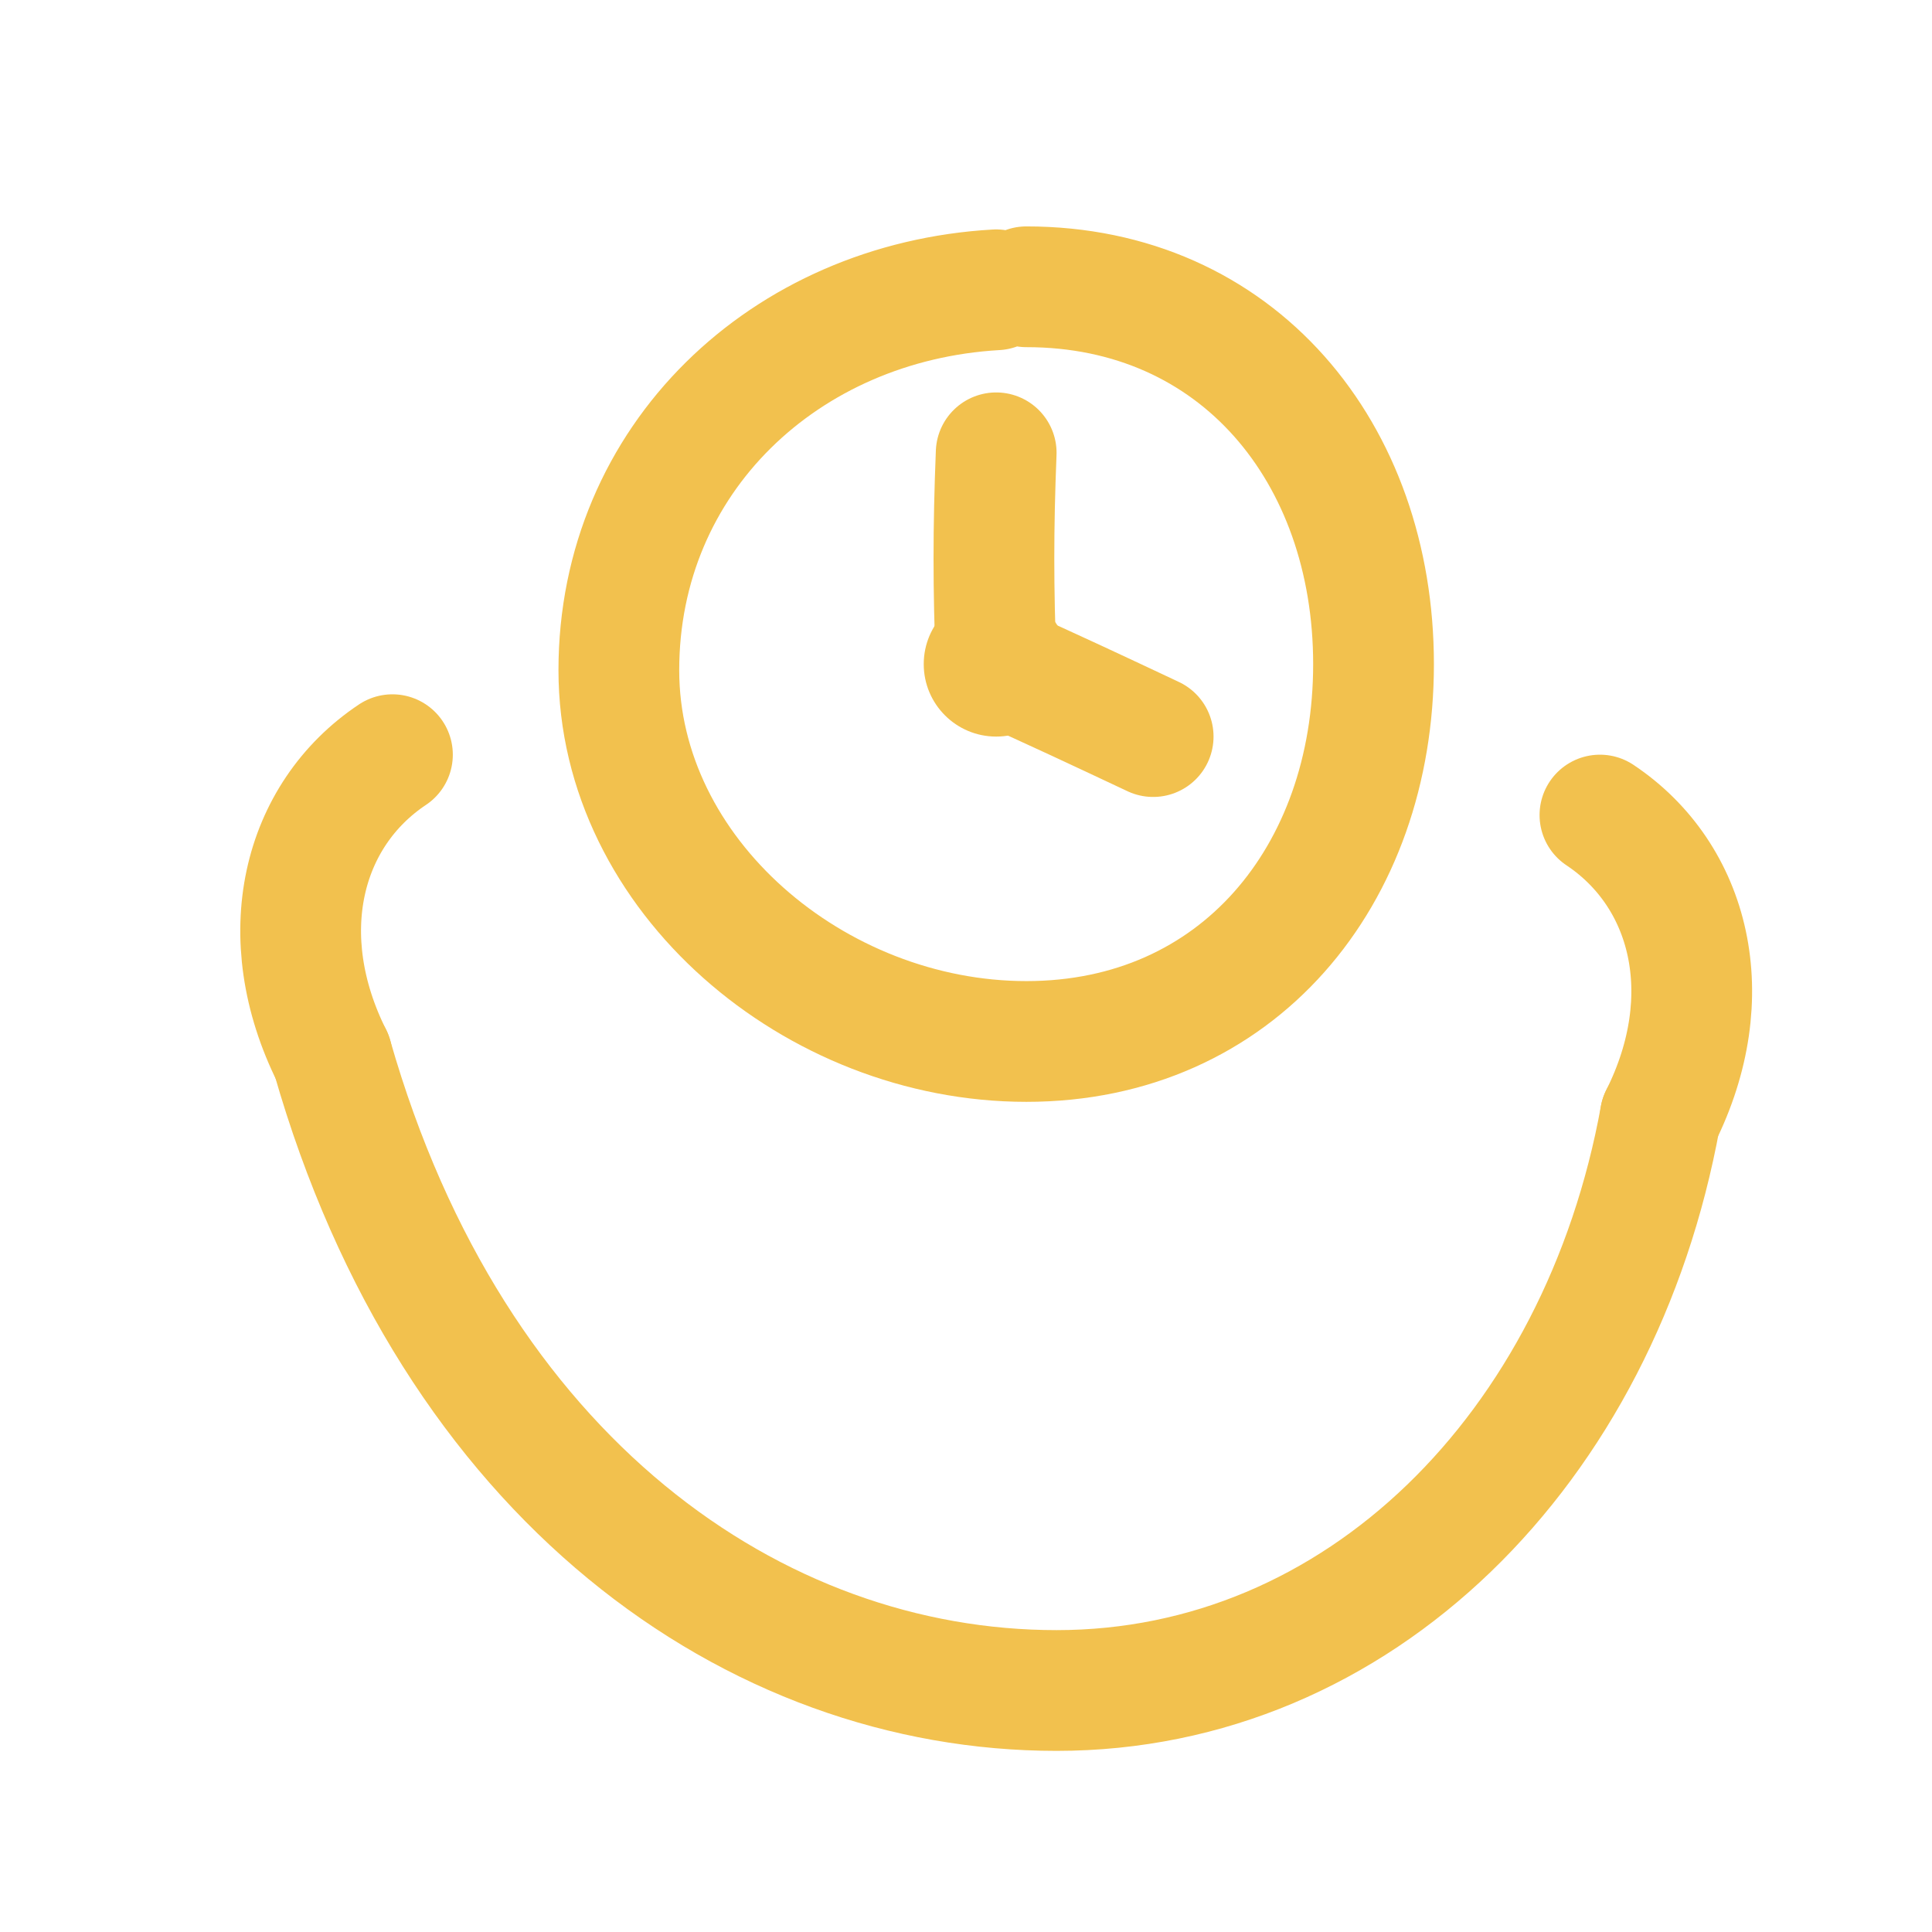
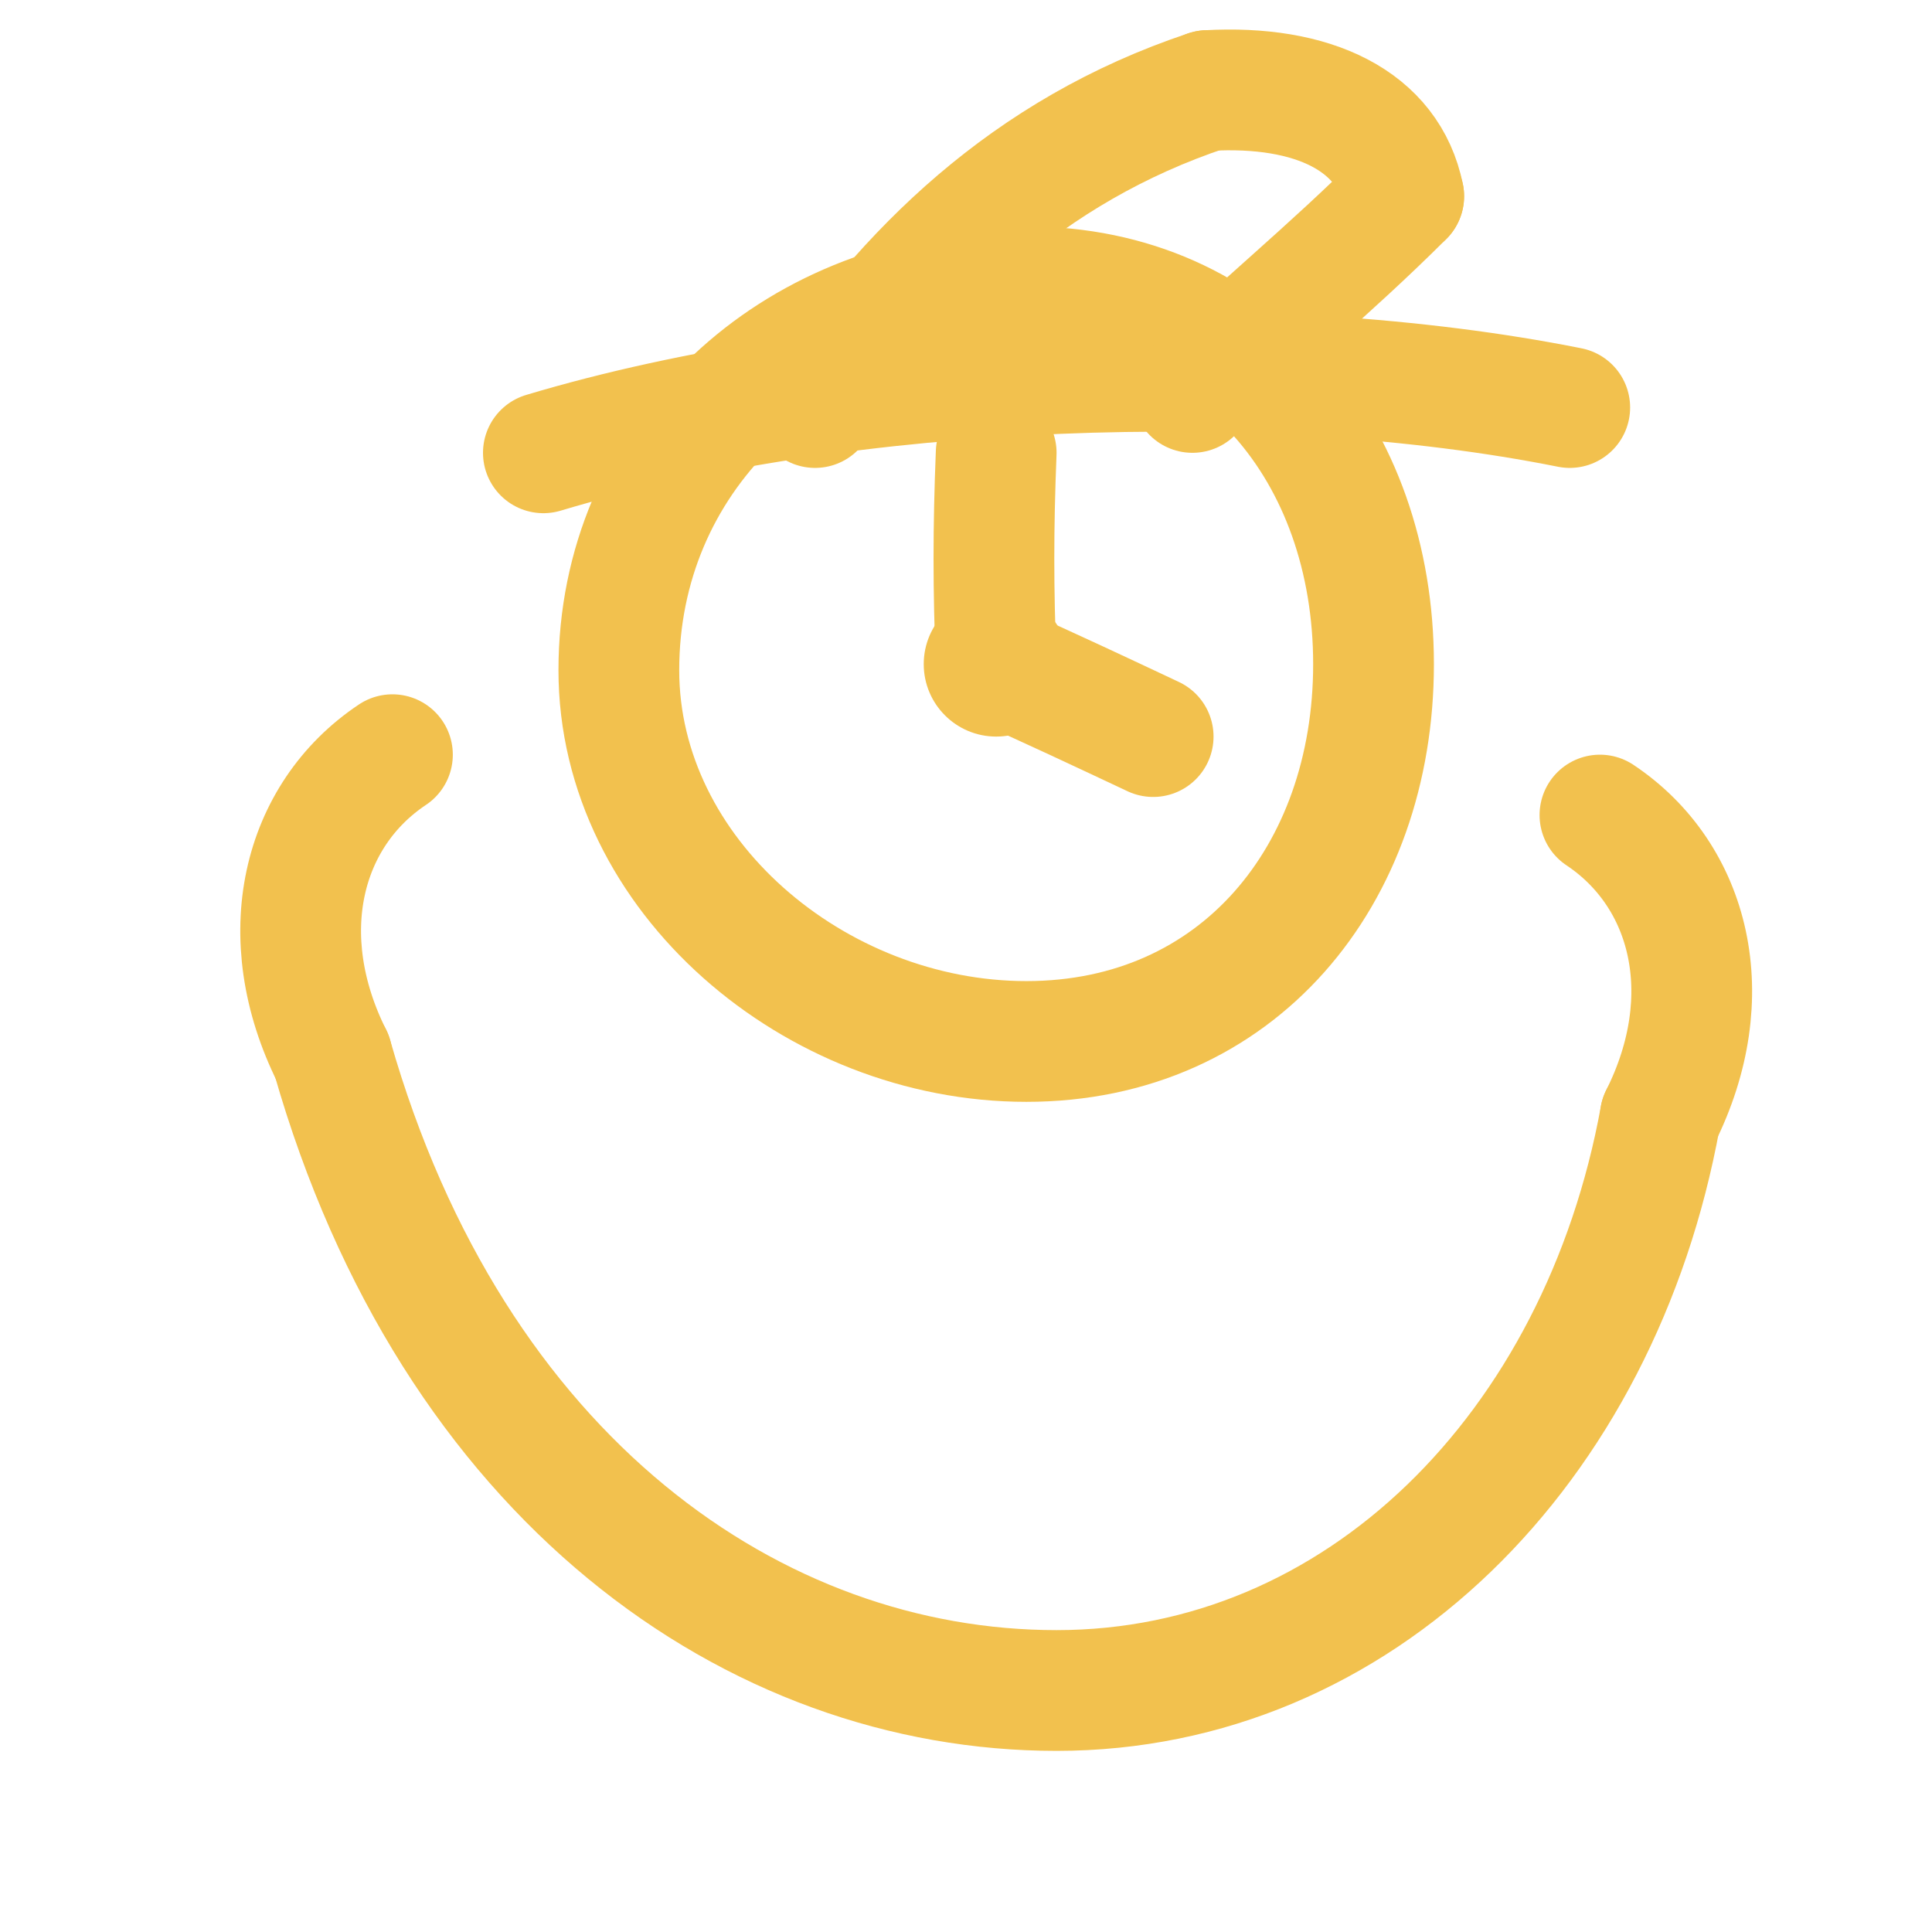
<svg xmlns="http://www.w3.org/2000/svg" viewBox="0 0 64 64" fill="none" stroke="#f2c14e" stroke-width="4" stroke-linecap="round" stroke-linejoin="round">
  <path d="M 34 9.5 C 41 9.5 45.5 15 45.5 22 C 45.5 29 41 34.5 34 34.5 C 27 34.5 20.5 29 20.5 22.2 C 20.5 15.2 26 10 33 9.6" />
  <path d="M 33 22 C 32.9 19.5 32.9 17.5 33 15" />
  <path d="M 33 22 C 34.8 22.8 36.5 23.6 38.2 24.4" />
  <circle cx="33" cy="22" r="2.4" fill="#f2c14e" stroke="none" />
+   <path d="M 18 15 C 28 12, 42 11.5, 52 13.5" />
+   <path d="M 27 13.5 C 30 9, 34 5, 40 3" />
+   <path d="M 40 3 C 43.5 2.8, 46 4, 46.5 6.5" />
+   <path d="M 46.5 6.5 C 44 9, 41.5 11, 39.5 13" />
  <path d="M 11 35 C 15 49 25 56 35 56 C 45 56 53 48 55 37" />
  <path d="M 11 35 C 9 31 10 27 13 25" />
  <path d="M 55 37 C 57 33 56 29 53 27" />
</svg>
